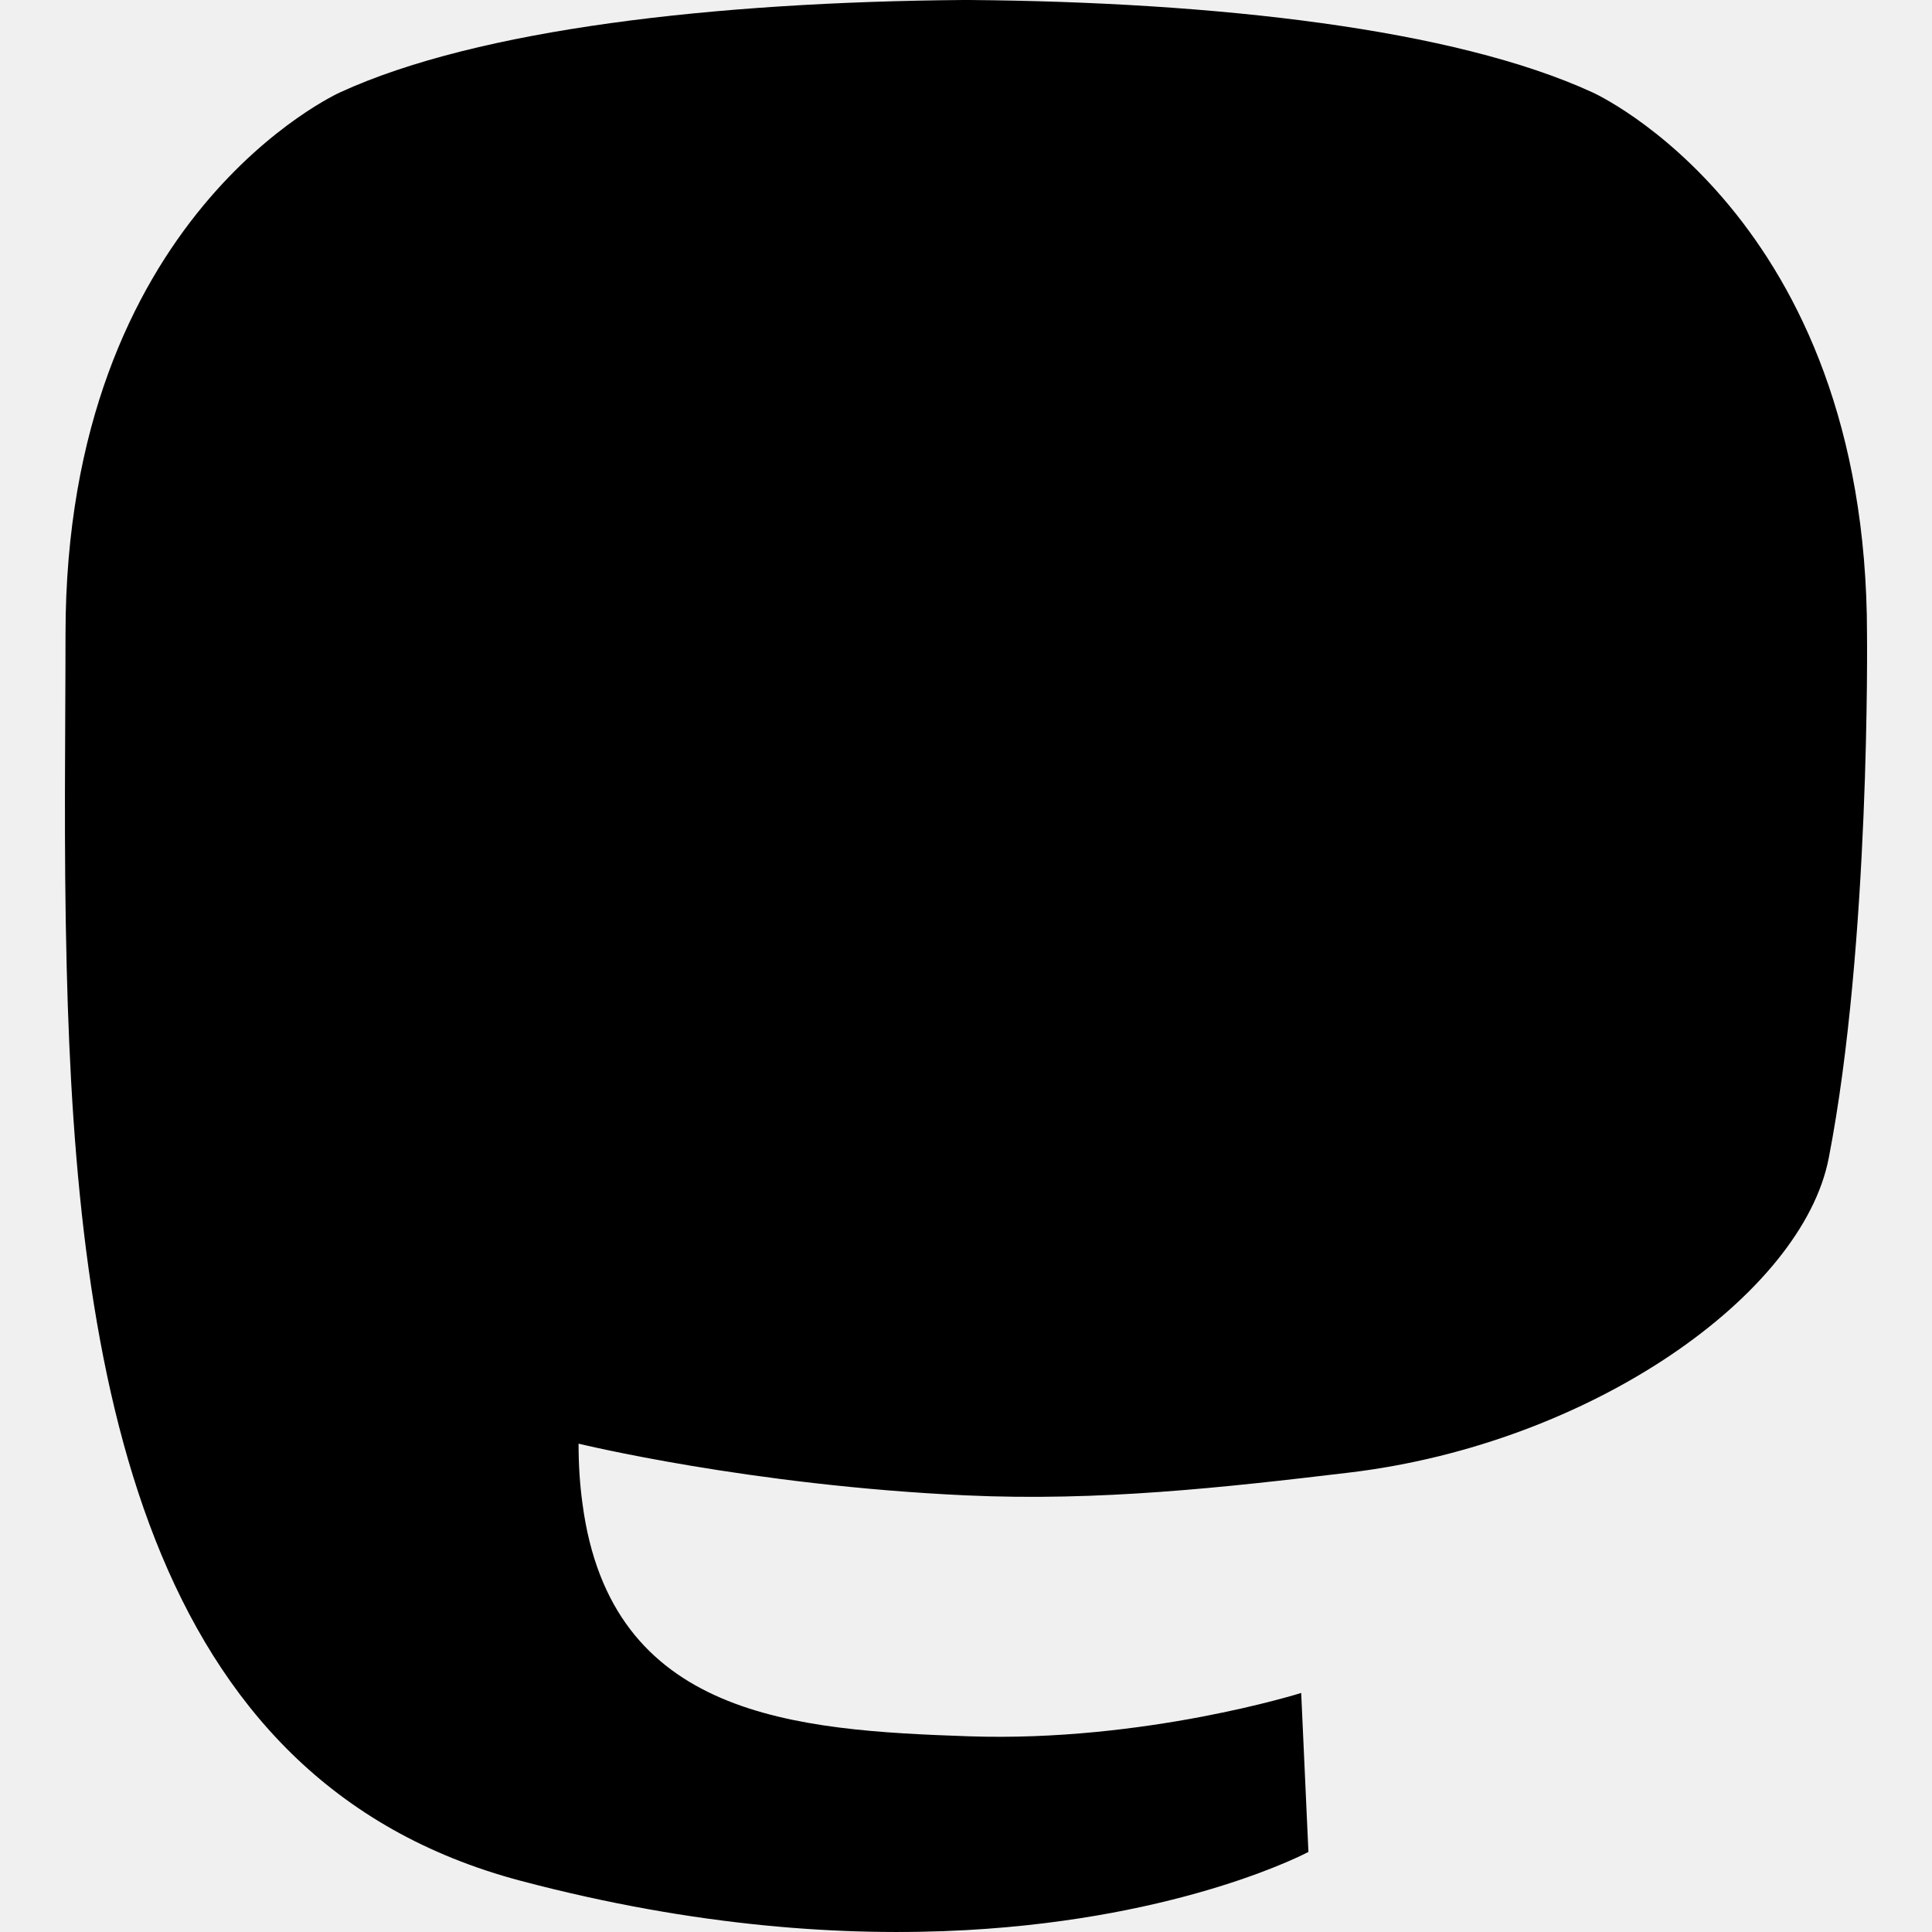
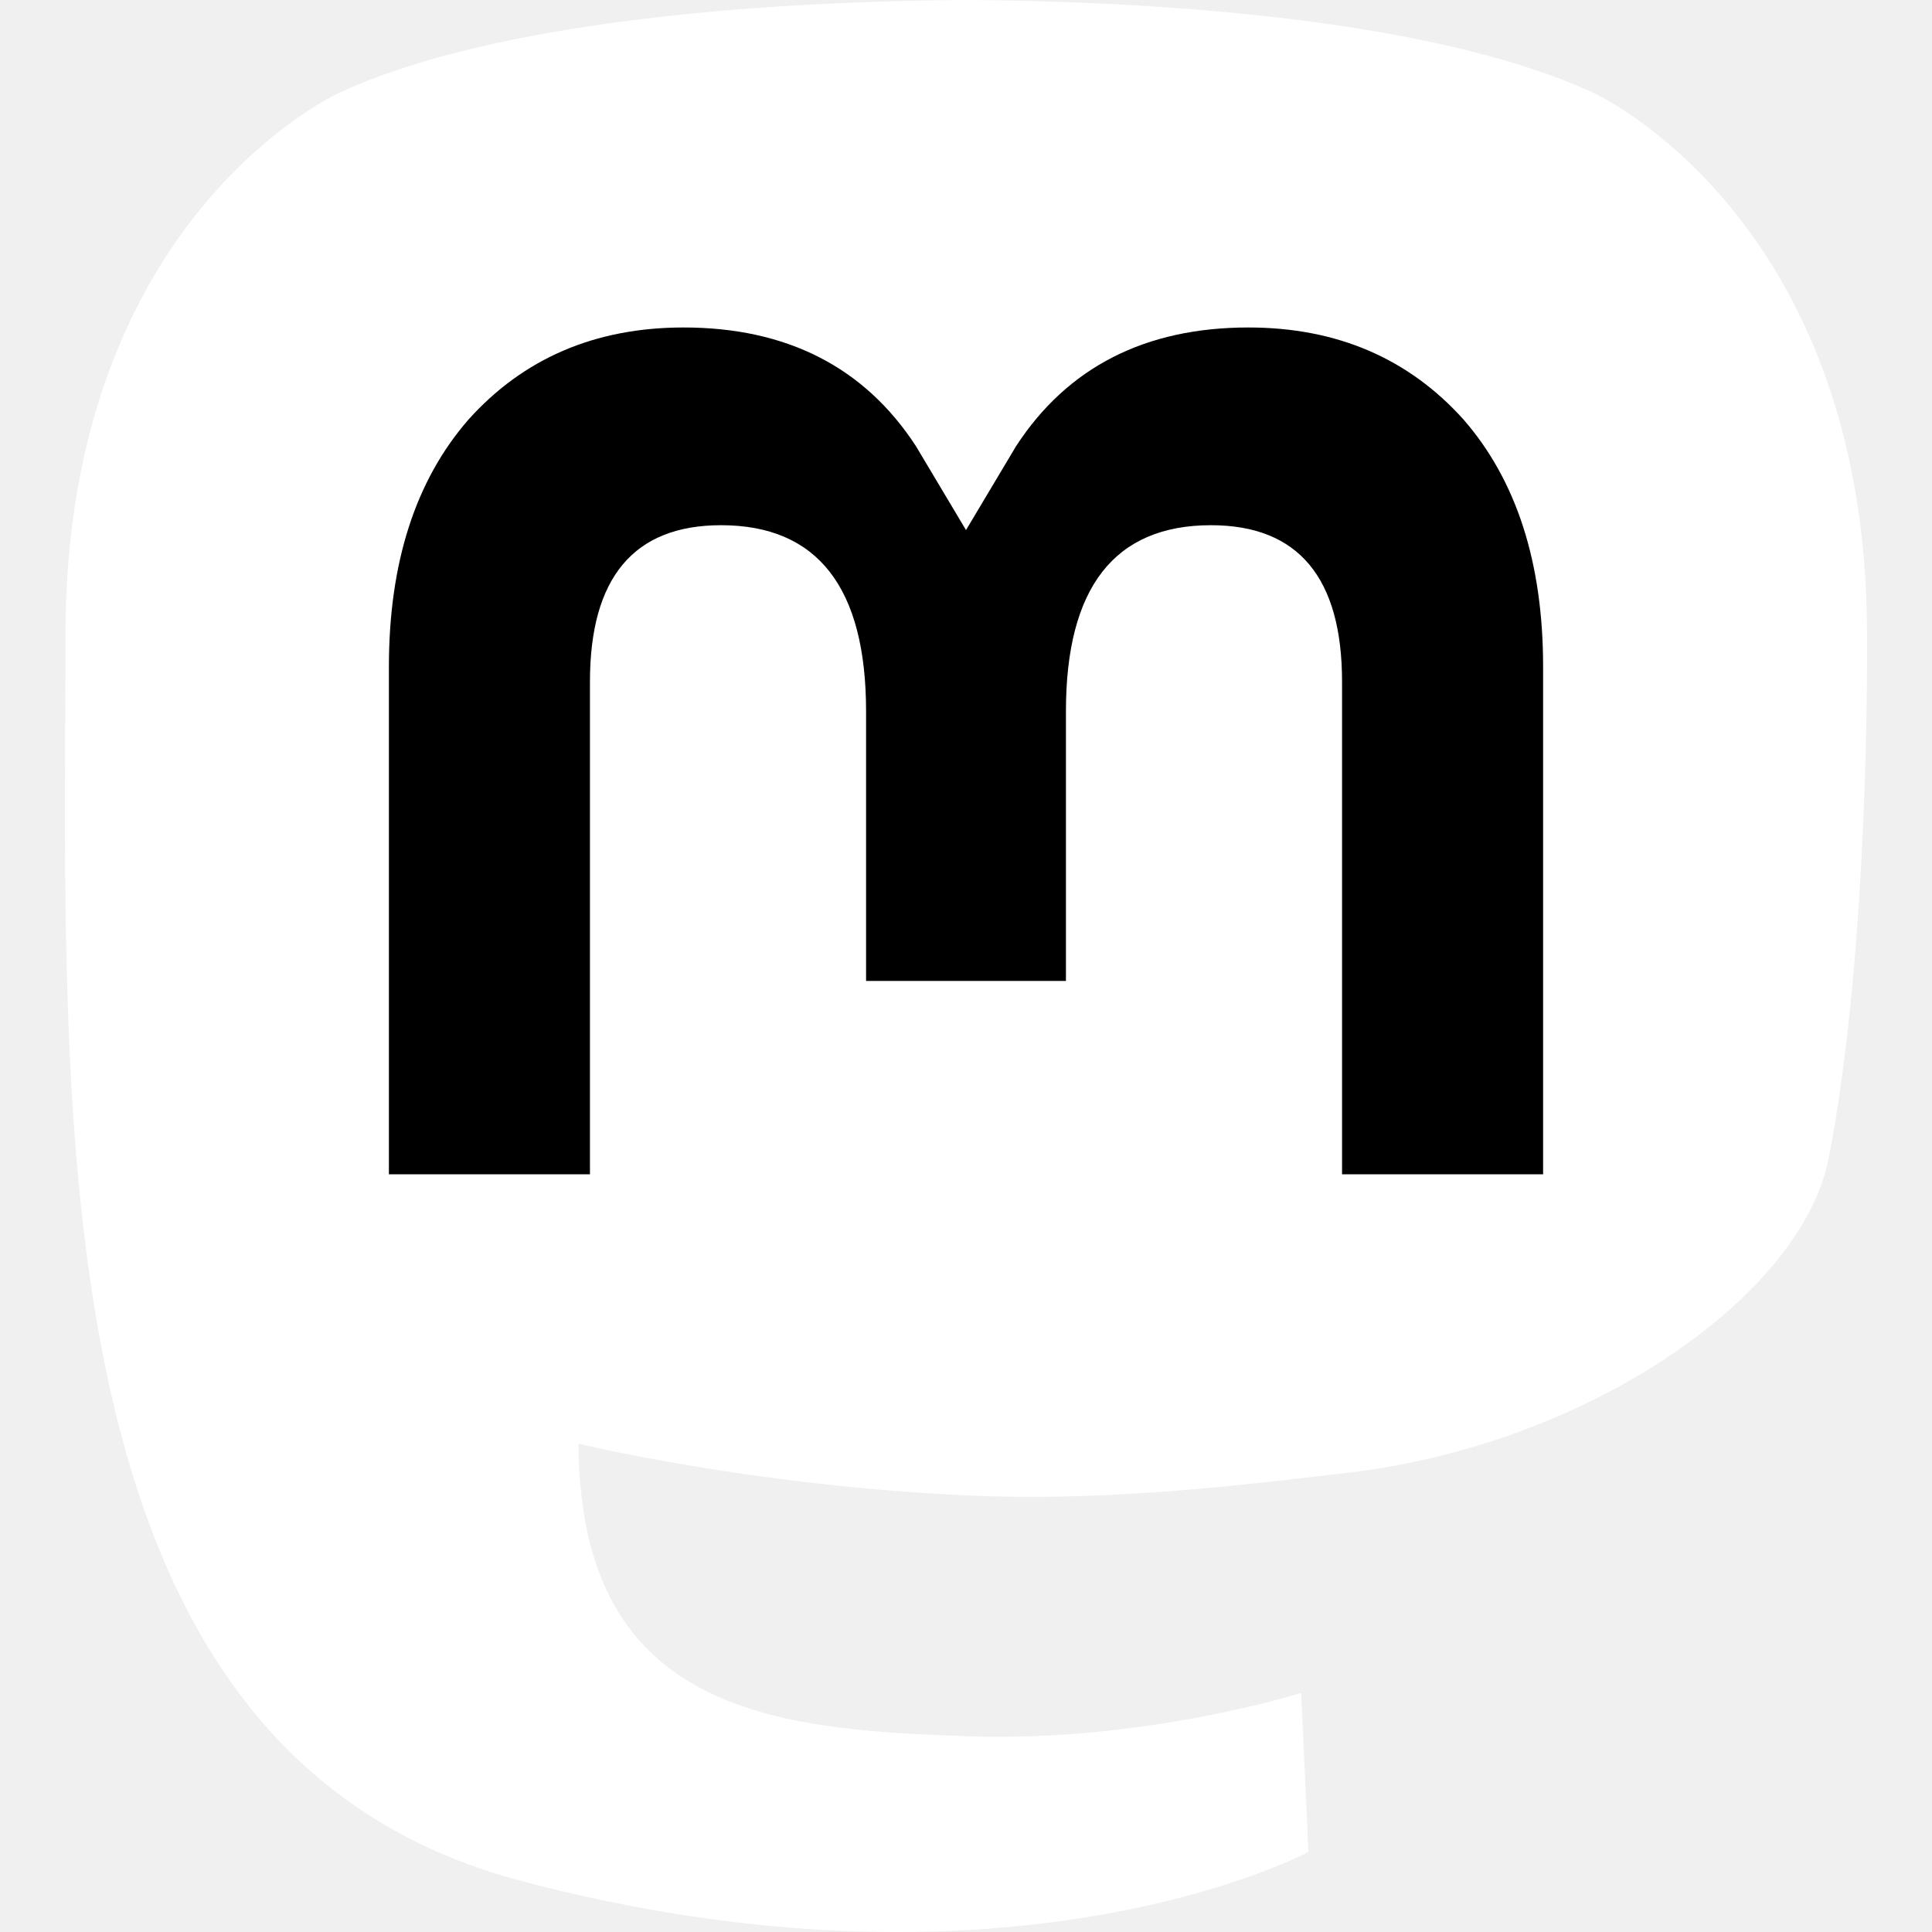
<svg xmlns="http://www.w3.org/2000/svg" width="24" height="24" viewBox="0 0 216.414 232.01">
-   <path fill="#{{.Style.InputText.RGB}}" d="M211.807 139.088c-3.181 16.366-28.492 34.278-57.562 37.749-15.159 1.809-30.084 3.471-45.999 2.741-26.027-1.192-46.565-6.213-46.565-6.213 0 2.534.156 4.946.469 7.202 3.384 25.686 25.47 27.225 46.391 27.942 21.116.723 39.919-5.206 39.919-5.206l.868 19.09s-14.77 7.931-41.081 9.39c-14.509.797-32.524-.365-53.506-5.919C9.232 213.82 1.406 165.311.209 116.091c-.365-14.614-.14-28.394-.14-39.919 0-50.33 32.976-65.082 32.976-65.082C49.672 3.454 78.204.242 107.865 0h.729c29.661.242 58.211 3.454 74.838 11.09 0 0 32.975 14.752 32.975 65.082 0 0 .414 37.134-4.599 62.915" />
+   <path fill="#ffffff" d="M211.807 139.088c-3.181 16.366-28.492 34.278-57.562 37.749-15.159 1.809-30.084 3.471-45.999 2.741-26.027-1.192-46.565-6.213-46.565-6.213 0 2.534.156 4.946.469 7.202 3.384 25.686 25.47 27.225 46.391 27.942 21.116.723 39.919-5.206 39.919-5.206l.868 19.09s-14.77 7.931-41.081 9.39c-14.509.797-32.524-.365-53.506-5.919C9.232 213.82 1.406 165.311.209 116.091c-.365-14.614-.14-28.394-.14-39.919 0-50.33 32.976-65.082 32.976-65.082C49.672 3.454 78.204.242 107.865 0h.729c29.661.242 58.211 3.454 74.838 11.09 0 0 32.975 14.752 32.975 65.082 0 0 .414 37.134-4.599 62.915" />
  <path fill="#000000" d="M177.51 80.077v60.941h-24.144v-59.15c0-12.469-5.246-18.797-15.74-18.797-11.602 0-17.418 7.508-17.418 22.352v32.376H96.207V85.423c0-14.845-5.816-22.352-17.419-22.352-10.494 0-15.74 6.329-15.74 18.797v59.15H38.905V80.077c0-12.455 3.171-22.352 9.541-29.675 6.569-7.322 15.171-11.076 25.85-11.076 12.355 0 21.711 4.749 27.898 14.248l6.014 10.081 6.015-10.081c6.185-9.499 15.541-14.248 27.898-14.248 10.678 0 19.28 3.754 25.85 11.076 6.369 7.322 9.54 17.22 9.54 29.675" />
</svg>
